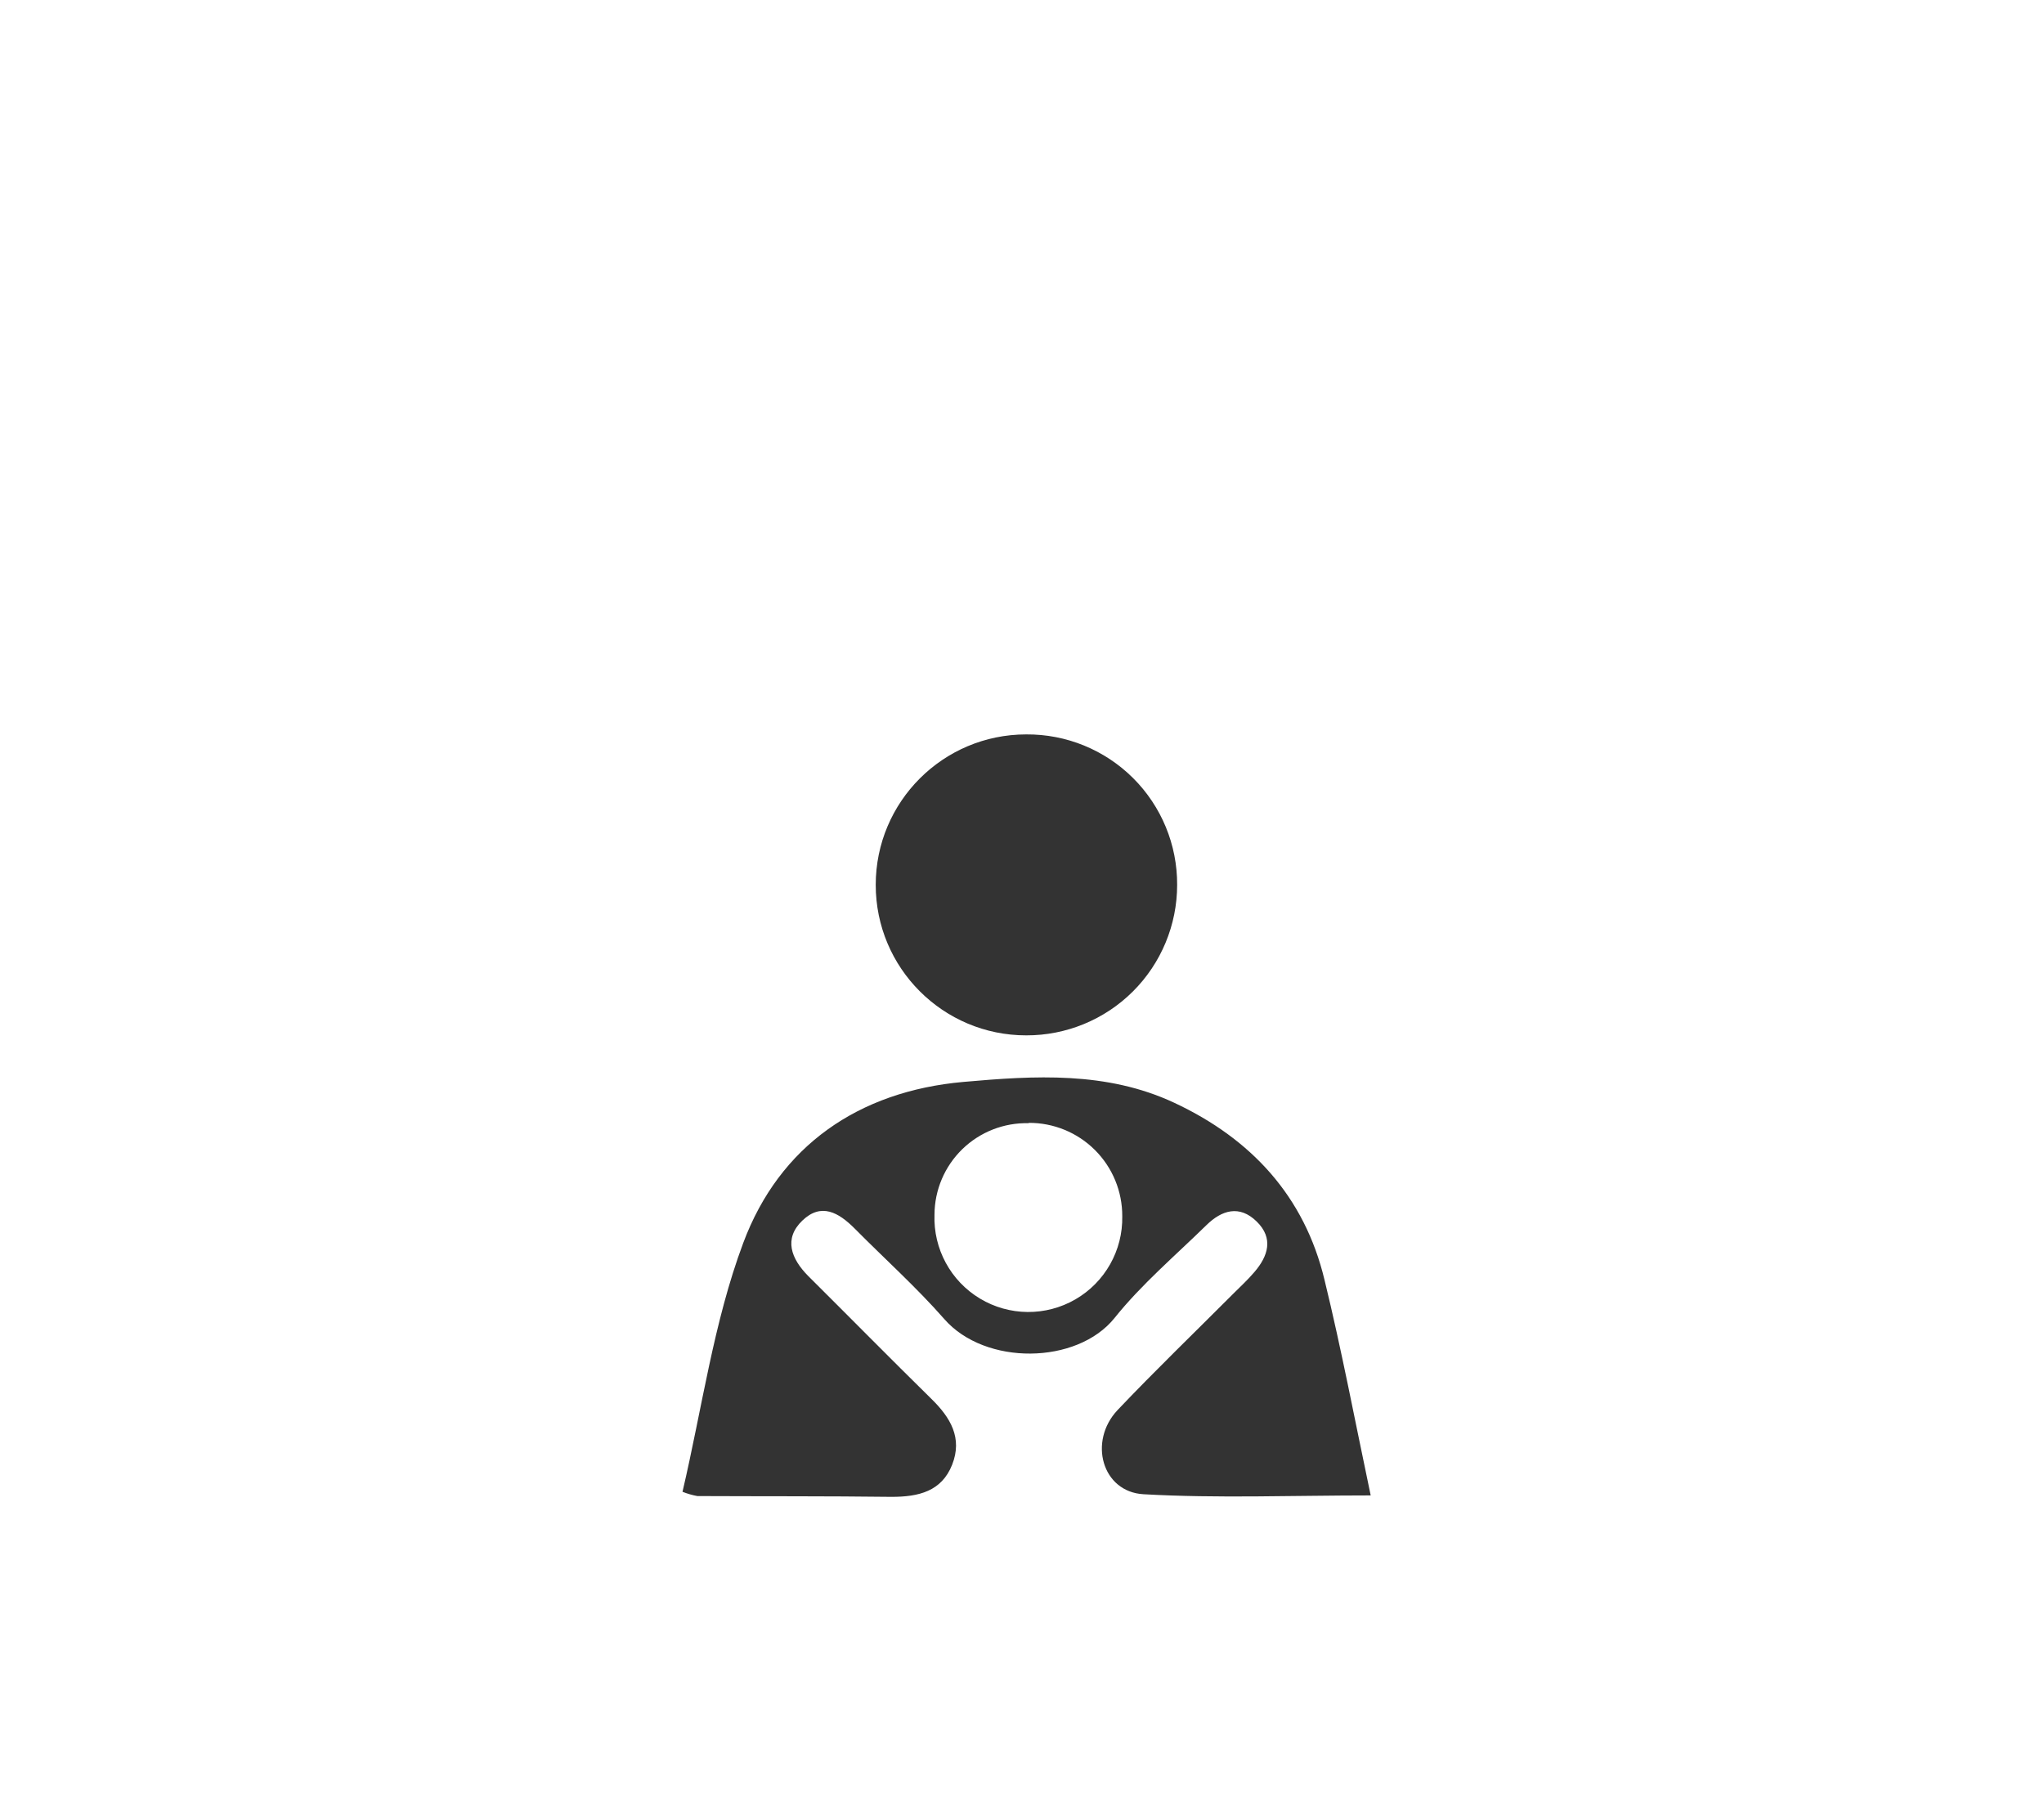
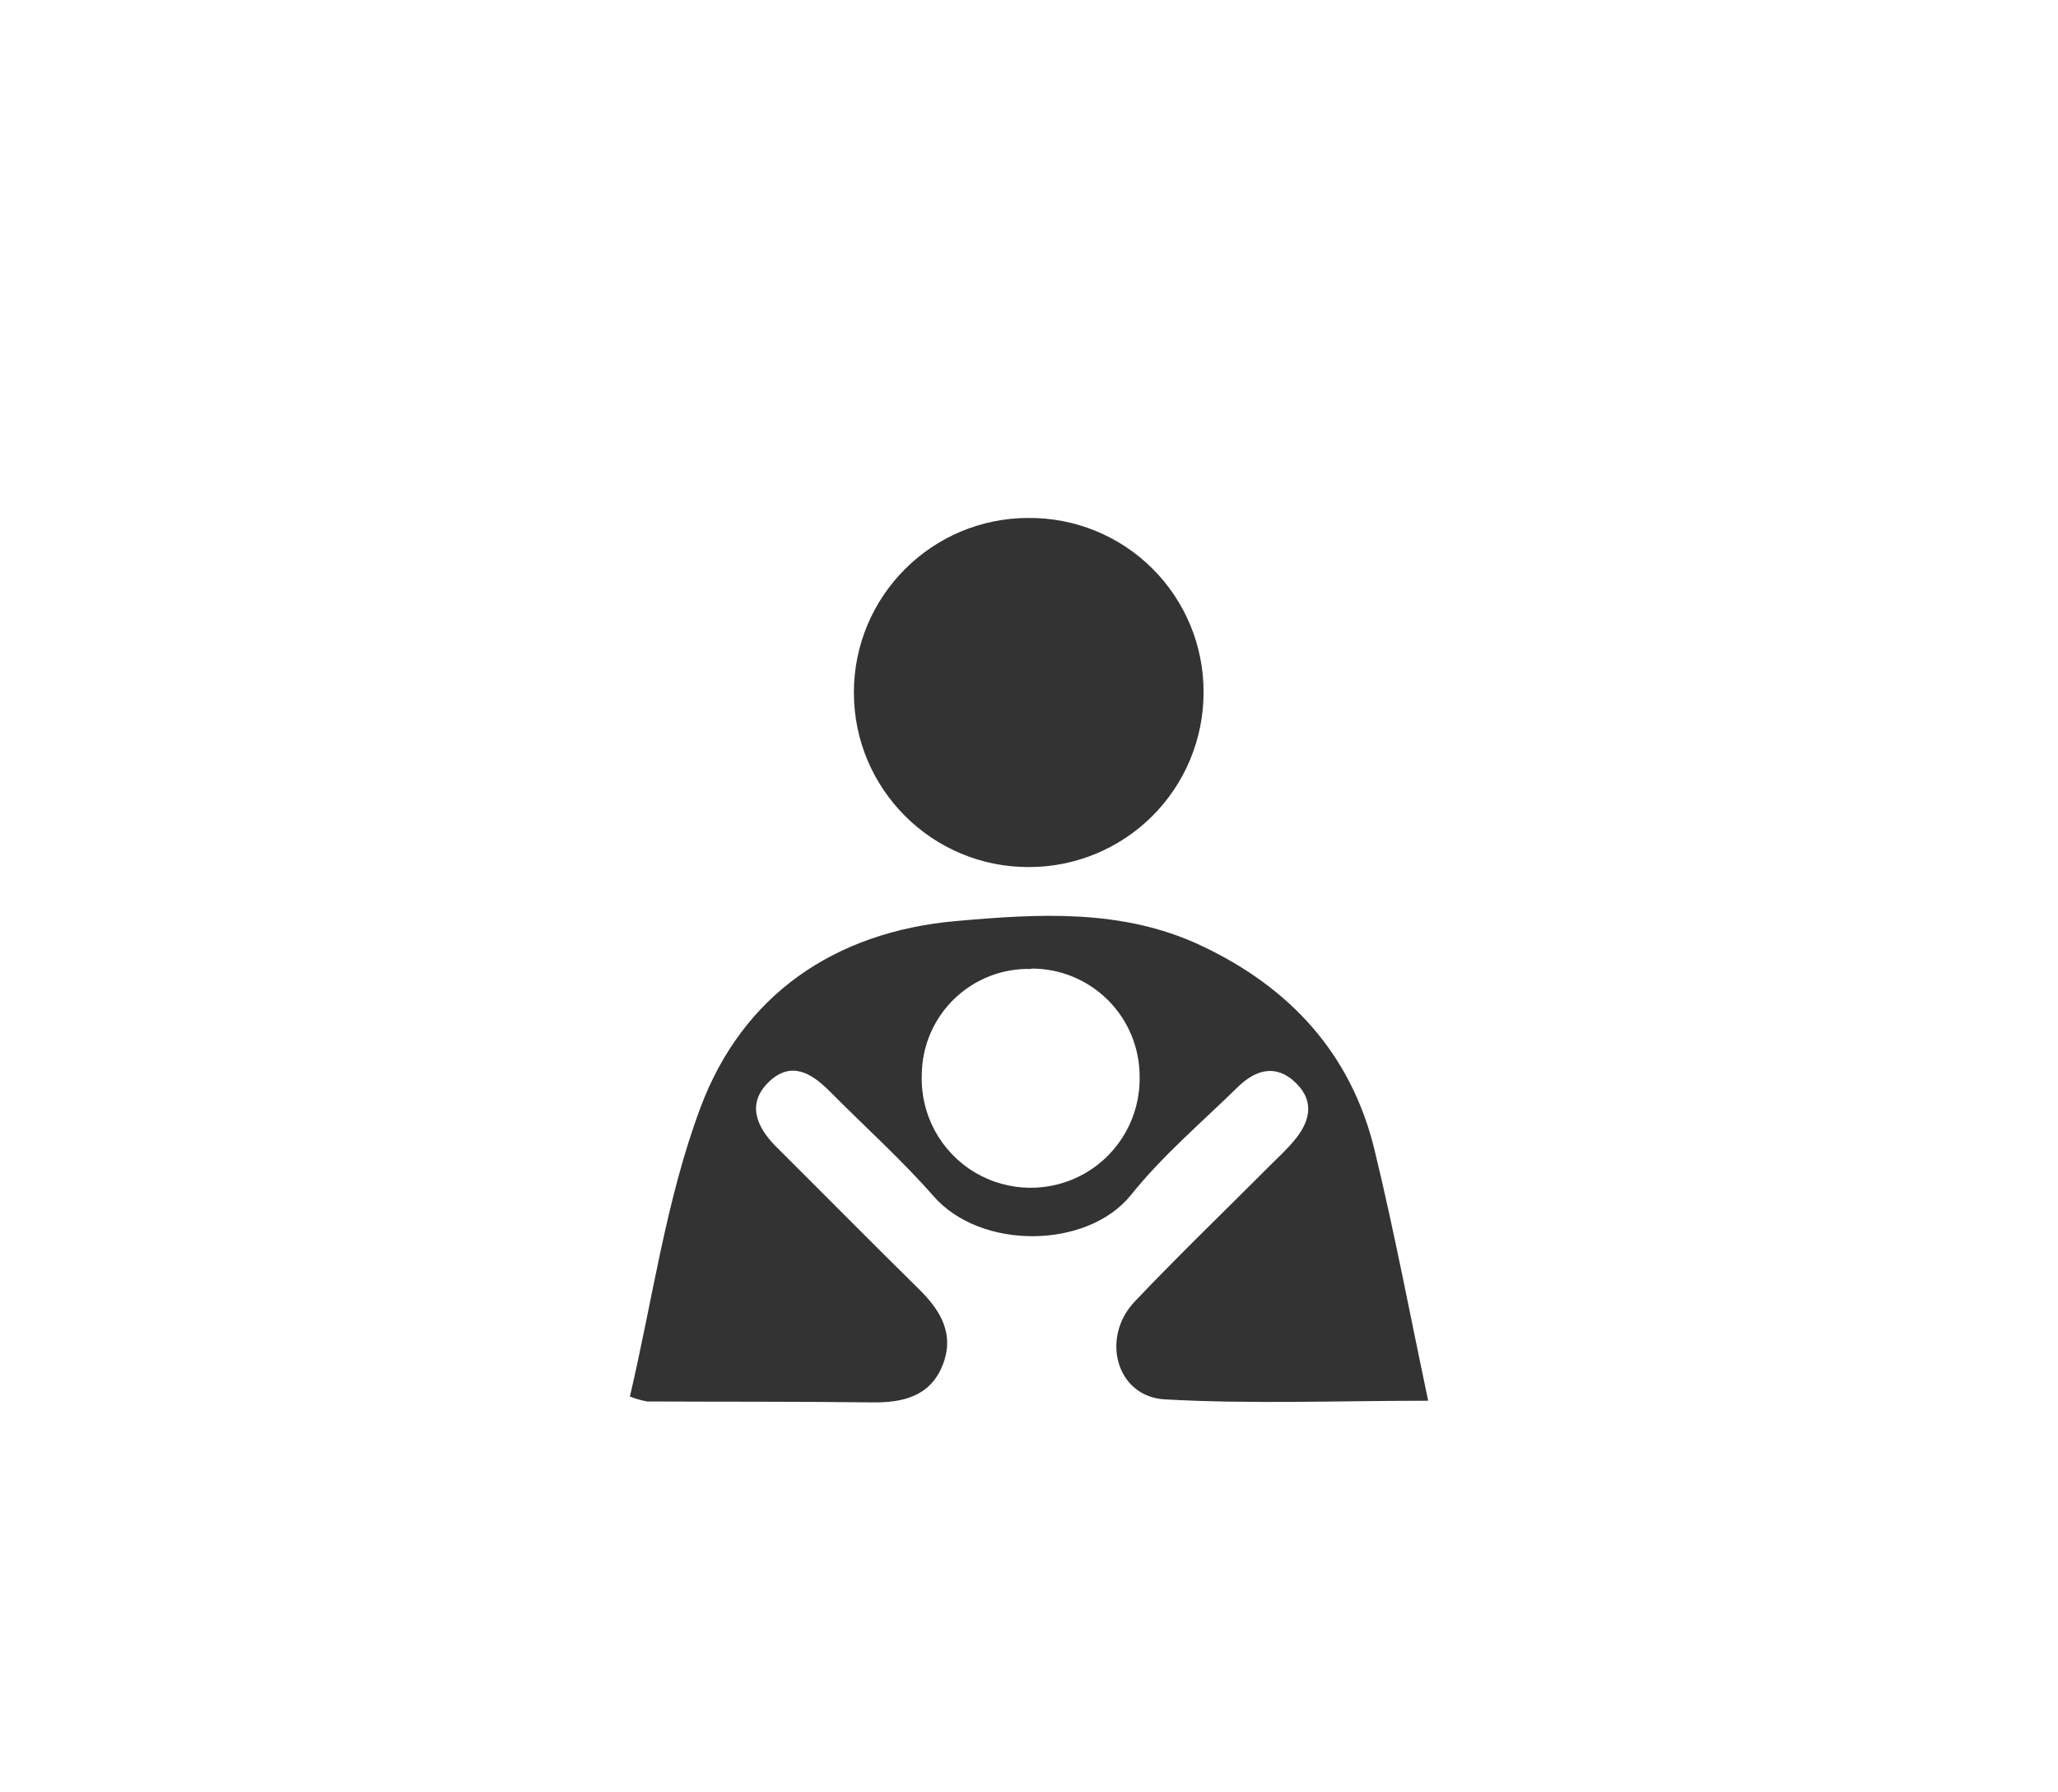
- <svg xmlns="http://www.w3.org/2000/svg" viewBox="0 0 258.1 227">
+ <svg xmlns="http://www.w3.org/2000/svg" viewBox="0 0 224 195">
  <defs>
-     <style>.cls-1{fill:none;}.cls-2{fill:#333;}</style>
+     <style>.cls-1{fill:#333;}.cls-2{fill:none;}</style>
  </defs>
  <g id="Layer_2" data-name="Layer 2">
    <g id="Layer_1-2" data-name="Layer 1">
-       <rect class="cls-1" width="258.1" height="227" />
-       <path class="cls-2" d="M173.08,188.82c-9.91,0-19.33.38-28.69-.15-5.23-.3-7-6.67-3.27-10.63,4.75-5,9.74-9.81,14.62-14.7.9-.9,1.84-1.76,2.66-2.73,1.72-2,2.45-4.26.28-6.38s-4.4-1.44-6.34.46c-3.93,3.85-8.18,7.45-11.6,11.72-4.73,5.9-16.36,6.06-21.52.12-3.51-4-7.54-7.61-11.31-11.42-2-2-4.2-3.29-6.59-1s-1.43,4.82.73,7c5.2,5.17,10.35,10.4,15.58,15.54,2.39,2.34,3.93,4.92,2.6,8.29S116,189,112.59,189c-8.18-.1-16.36-.06-24.54-.1a10,10,0,0,1-1.87-.54c2.47-10.51,3.92-21.39,7.67-31.42,4.58-12.26,14.57-19.15,27.79-20.33,9-.8,18.08-1.36,26.61,2.62,9.73,4.54,16.47,11.81,19,22.38C169.41,170.46,171.1,179.43,173.08,188.82Zm-43.19-47A11.6,11.6,0,0,0,118,153.37a11.86,11.86,0,1,0,23.71.2A11.74,11.74,0,0,0,129.89,141.78Z" />
-       <path class="cls-2" d="M148.64,111.73a19,19,0,0,1-19.06,19,19,19,0,0,1,0-38A18.91,18.91,0,0,1,148.64,111.73Z" />
+       <path class="cls-1" d="M155.45,152.47c-9.91,0-19.33.38-28.69-.15-5.23-.3-7-6.67-3.27-10.63,4.75-5,9.74-9.81,14.62-14.7.9-.9,1.84-1.76,2.66-2.73,1.72-2,2.45-4.26.28-6.38s-4.4-1.44-6.34.46c-3.93,3.85-8.18,7.45-11.6,11.72-4.73,5.9-16.36,6.06-21.52.12-3.51-4-7.54-7.61-11.31-11.42-2-2-4.2-3.29-6.59-1s-1.43,4.82.73,7c5.2,5.17,10.35,10.4,15.58,15.54,2.39,2.34,3.93,4.92,2.6,8.29s-4.27,4.1-7.63,4.06c-8.18-.1-16.36-.06-24.54-.1a10,10,0,0,1-1.87-.54c2.47-10.51,3.92-21.39,7.67-31.42,4.58-12.26,14.57-19.15,27.79-20.33,9-.8,18.08-1.36,26.61,2.62,9.73,4.54,16.47,11.81,19,22.38C151.78,134.11,153.46,143.08,155.45,152.47Zm-43.19-47A11.6,11.6,0,0,0,100.33,117a11.86,11.86,0,1,0,23.71.2A11.74,11.74,0,0,0,112.26,105.43Z" />
+       <path class="cls-1" d="M131,75.38a19,19,0,0,1-19.06,19,19,19,0,0,1,0-38A18.91,18.91,0,0,1,131,75.38Z" />
+       <rect class="cls-2" width="224" height="195" />
    </g>
  </g>
</svg>
